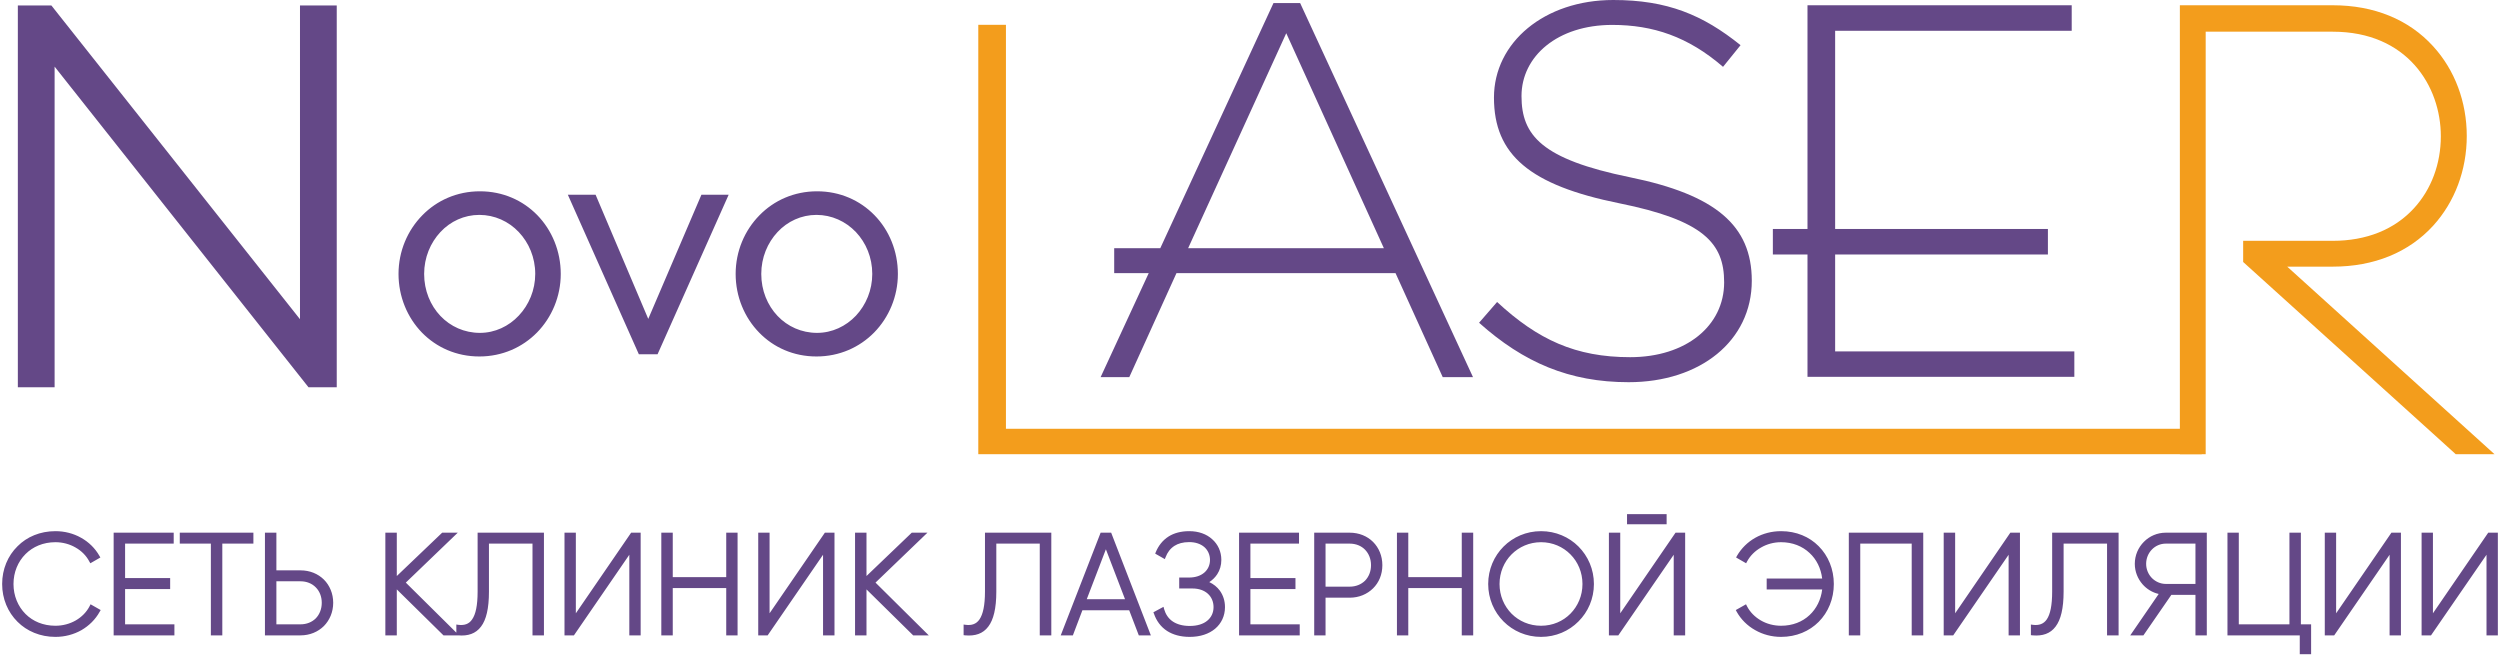
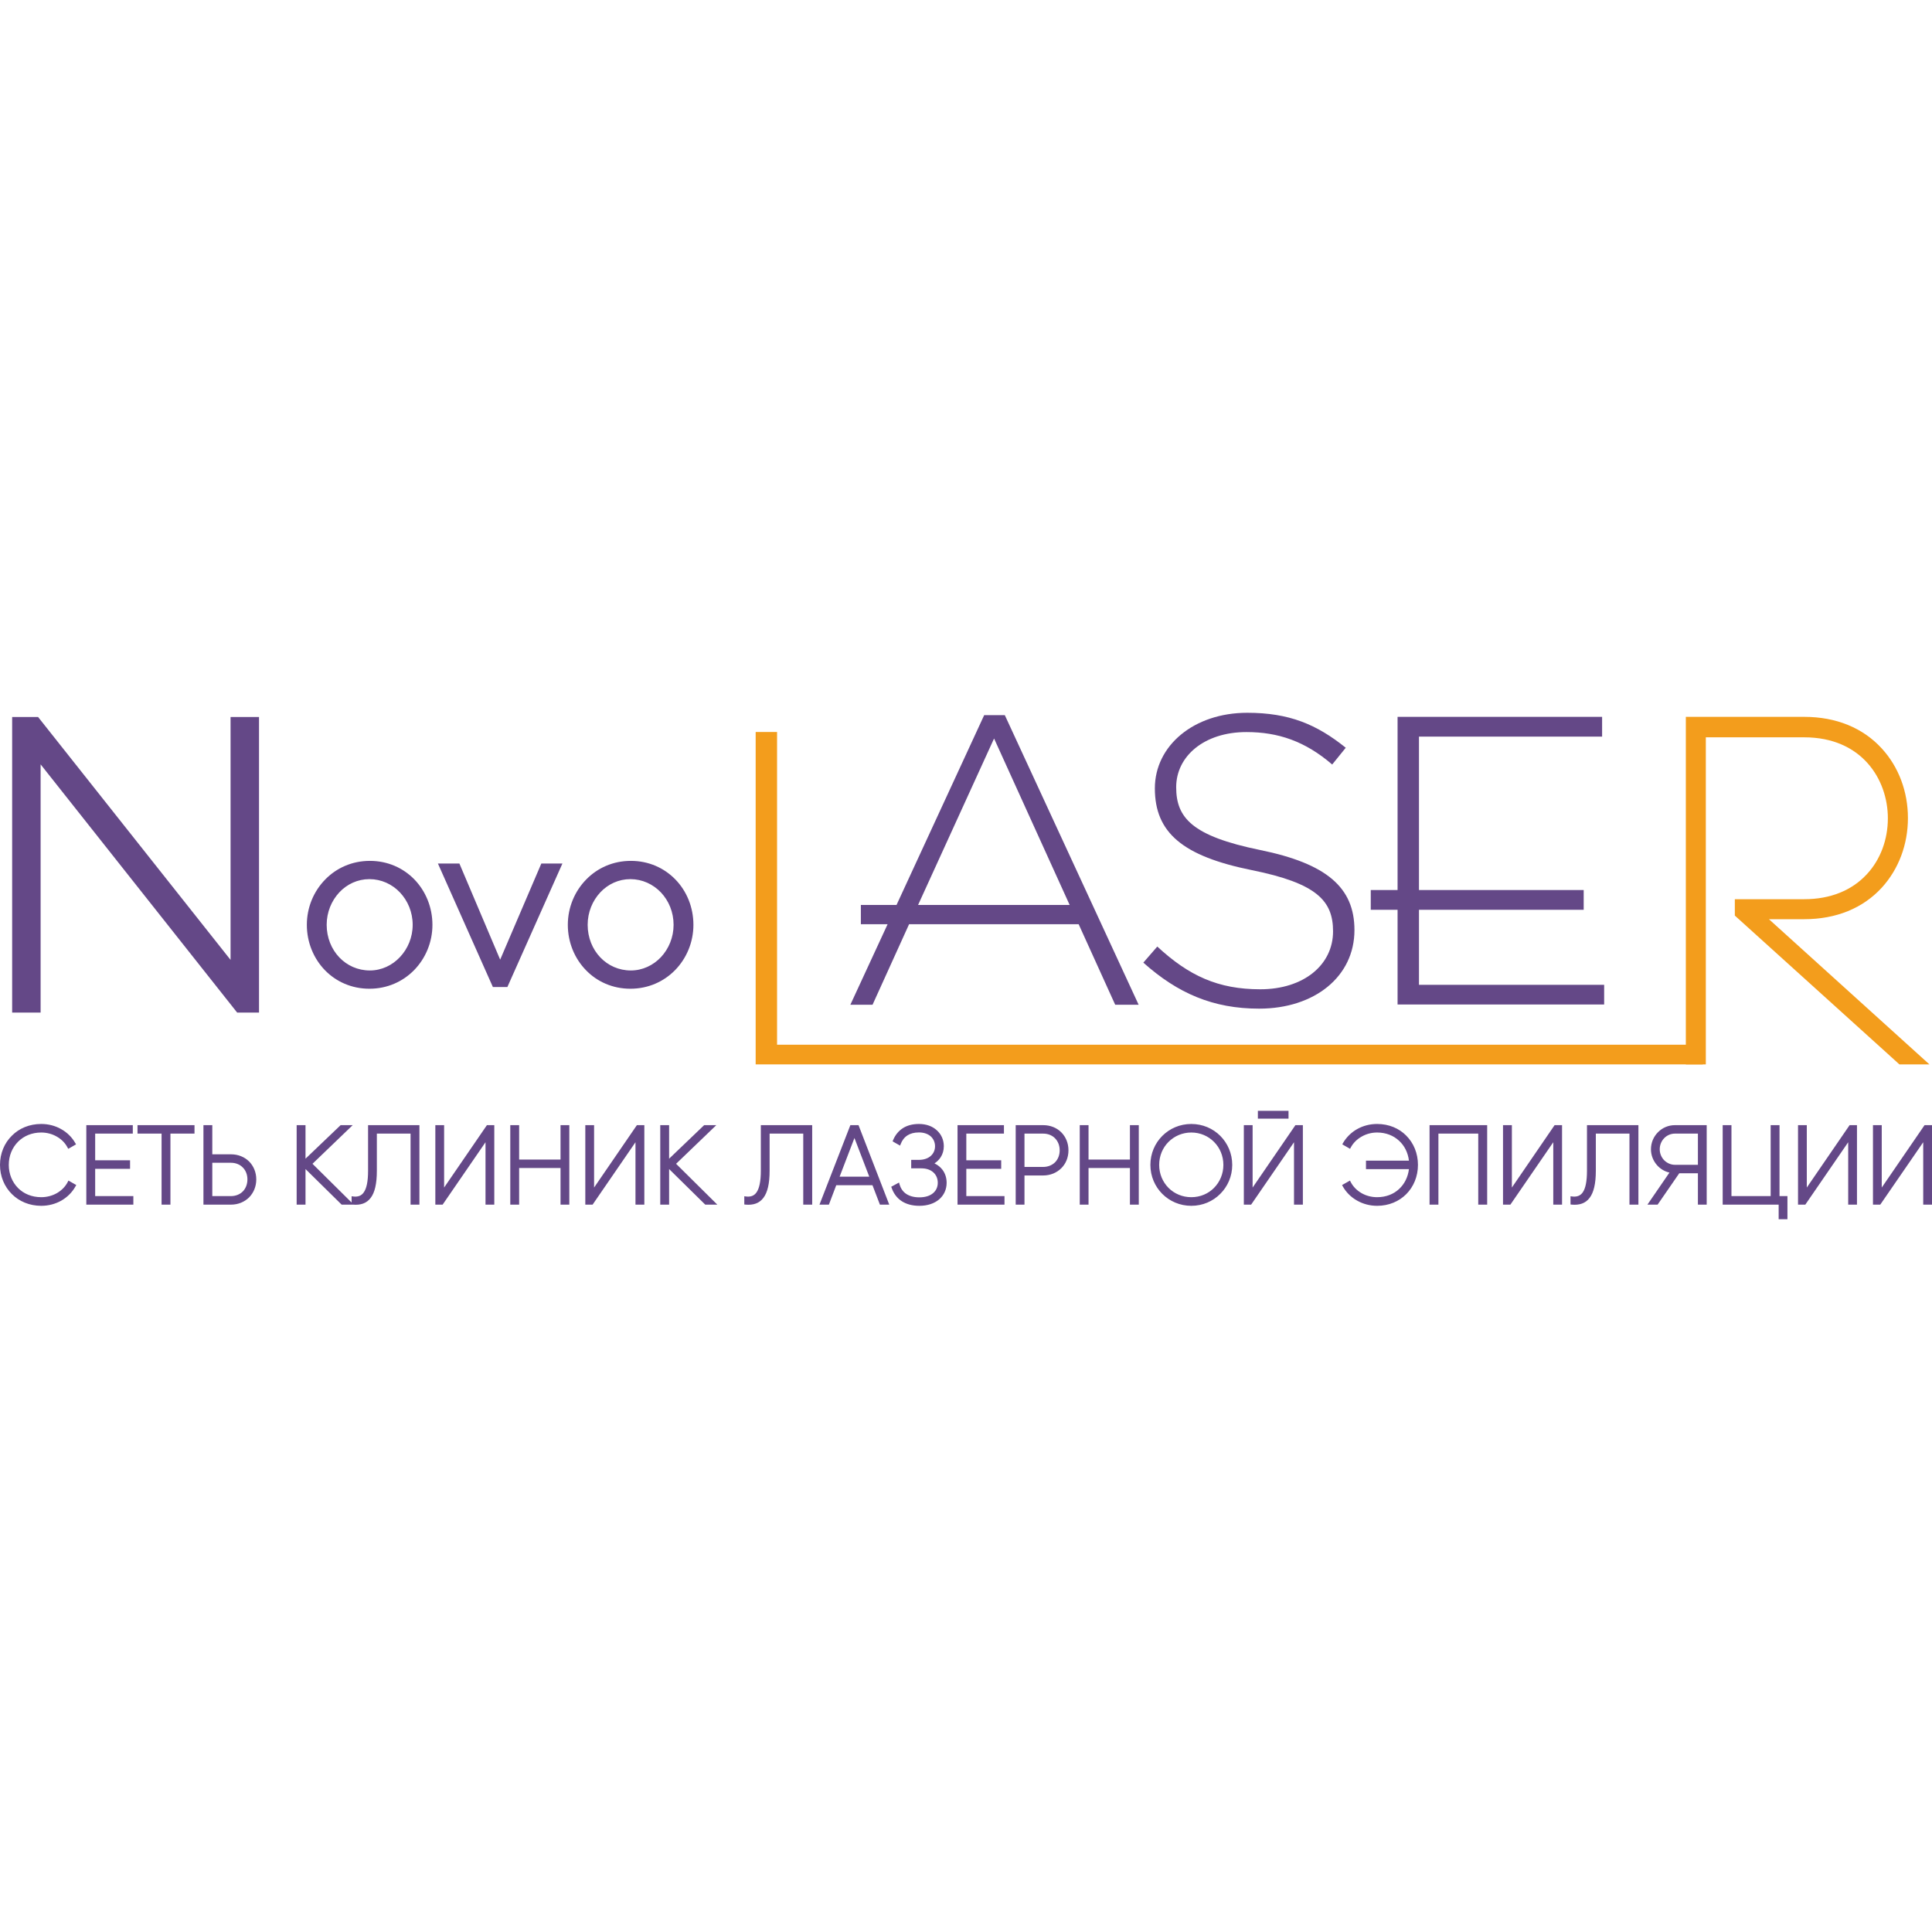
- <svg xmlns="http://www.w3.org/2000/svg" xml:space="preserve" width="1070px" height="280px" version="1.1" style="shape-rendering:geometricPrecision; text-rendering:geometricPrecision; image-rendering:optimizeQuality; fill-rule:evenodd; clip-rule:evenodd" viewBox="0 0 246.44 64.6">
+ <svg xmlns="http://www.w3.org/2000/svg" xml:space="preserve" width="1070px" height="1070px" version="1.1" style="shape-rendering:geometricPrecision; text-rendering:geometricPrecision; image-rendering:optimizeQuality; fill-rule:evenodd; clip-rule:evenodd" viewBox="0 0 246.44 64.6">
  <defs>
    <style type="text/css">
   
    .fil1 {fill:#F39D1C;fill-rule:nonzero}
    .fil0 {fill:#644887;fill-rule:nonzero}
   
  </style>
  </defs>
  <g id="Слой_x0020_1">
    <polygon class="fil0" points="2.05,1.05 4.62,1.05 29.92,32.97 29.92,1.05 32.53,1.05 32.53,37.74 30.49,37.74 4.67,5.13 4.67,37.74 2.05,37.74 " />
    <path class="fil0" d="M2.05 0.54l2.81 0 24.55 30.98 0 -30.98 3.63 0 0 37.7 -2.79 0 -25.07 -31.66 0 31.66 -3.63 0 0 -37.7 0.5 0zm83.87 26.51c0,-1.63 -0.62,-3.08 -1.61,-4.13 -1.01,-1.06 -2.39,-1.7 -3.9,-1.7 -1.5,0 -2.86,0.64 -3.84,1.69 -0.99,1.06 -1.61,2.52 -1.61,4.14 0,1.63 0.61,3.1 1.61,4.15 0.99,1.04 2.36,1.67 3.9,1.67 1.48,0 2.85,-0.65 3.84,-1.7 0.99,-1.06 1.61,-2.52 1.61,-4.12zm-0.88 -4.83c1.17,1.23 1.9,2.94 1.9,4.83 0,1.87 -0.73,3.57 -1.89,4.81 -1.18,1.25 -2.81,2.03 -4.58,2.03 -1.83,0 -3.46,-0.76 -4.63,-2 -1.18,-1.23 -1.89,-2.94 -1.89,-4.84 0,-1.89 0.72,-3.59 1.88,-4.83 1.17,-1.25 2.79,-2.02 4.58,-2.02 1.8,0 3.44,0.77 4.63,2.02zm-12.61 4.83c0,-2.23 0.88,-4.3 2.36,-5.8 1.42,-1.45 3.4,-2.36 5.68,-2.36 2.27,0 4.24,0.9 5.66,2.35 1.46,1.49 2.32,3.56 2.32,5.81 0,2.22 -0.88,4.29 -2.35,5.79 -1.43,1.45 -3.41,2.36 -5.69,2.36 -2.27,0 -4.24,-0.9 -5.65,-2.35 -1.46,-1.49 -2.33,-3.56 -2.33,-5.8zm3.08 -5.09c-1.3,1.31 -2.07,3.13 -2.07,5.09 0,1.97 0.76,3.79 2.04,5.09 1.23,1.27 2.95,2.05 4.93,2.05 2,0 3.73,-0.79 4.97,-2.05 1.29,-1.32 2.06,-3.14 2.06,-5.09 0,-1.98 -0.76,-3.8 -2.03,-5.1 -1.23,-1.26 -2.95,-2.05 -4.94,-2.05 -1.99,0 -3.72,0.8 -4.96,2.06zm-18.87 -2.73l1.96 0 5.2 12.26 5.25 -12.26 2.69 0 -7.02 15.75 -1.85 0 -7.01 -15.75 0.78 0zm1.3 1.01l-0.53 0 6.12 13.72 0.22 0 -5.81 -13.72zm6.32 12.74l-0.42 0.98 0.23 0 6.11 -13.72 -0.46 0 -5.46 12.74zm-11.62 -5.93c0,-1.63 -0.63,-3.08 -1.62,-4.13 -1,-1.06 -2.39,-1.7 -3.9,-1.7 -1.5,0 -2.86,0.64 -3.84,1.69 -0.99,1.06 -1.61,2.52 -1.61,4.14 0,1.63 0.61,3.1 1.61,4.15 0.99,1.04 2.36,1.67 3.9,1.67 1.48,0 2.85,-0.65 3.84,-1.71 0.99,-1.05 1.62,-2.51 1.62,-4.11zm-0.89 -4.83c1.17,1.23 1.9,2.94 1.9,4.83 0,1.87 -0.73,3.57 -1.89,4.81 -1.18,1.25 -2.81,2.03 -4.58,2.03 -1.83,0 -3.46,-0.76 -4.63,-2 -1.18,-1.23 -1.89,-2.94 -1.89,-4.84 0,-1.89 0.72,-3.59 1.88,-4.83 1.17,-1.25 2.79,-2.02 4.58,-2.02 1.8,0 3.44,0.77 4.63,2.02zm-12.61 4.83c0,-2.23 0.88,-4.3 2.36,-5.8 1.42,-1.45 3.4,-2.36 5.68,-2.36 2.27,0 4.24,0.9 5.66,2.35 1.45,1.49 2.32,3.56 2.32,5.81 0,2.22 -0.88,4.29 -2.35,5.79 -1.43,1.45 -3.41,2.36 -5.69,2.36 -2.27,0 -4.24,-0.9 -5.66,-2.35 -1.45,-1.49 -2.32,-3.56 -2.32,-5.8zm3.08 -5.09c-1.3,1.31 -2.07,3.13 -2.07,5.09 0,1.97 0.76,3.79 2.04,5.09 1.23,1.27 2.95,2.05 4.93,2.05 2,0 3.72,-0.79 4.97,-2.05 1.29,-1.32 2.06,-3.14 2.06,-5.09 0,-1.98 -0.76,-3.8 -2.03,-5.1 -1.23,-1.26 -2.95,-2.05 -4.94,-2.05 -1.99,0 -3.72,0.79 -4.96,2.06zm-37.85 -20.41l-1.81 0 0 35.68 1.6 0 0 -33.55 26.58 33.55 1.29 0 0 -35.68 -1.61 0 0 32.87 -26.05 -32.87z" />
    <path class="fil0" d="M53.14 27.05c0,-3.53 -2.72,-6.34 -6.02,-6.34 -3.29,0 -5.95,2.84 -5.95,6.34 0,3.52 2.63,6.33 6.01,6.33 3.24,0 5.96,-2.84 5.96,-6.33zm-13.5 0c0,-4.1 3.18,-7.66 7.54,-7.66 4.33,0 7.47,3.5 7.47,7.66 0,4.1 -3.17,7.65 -7.53,7.65 -4.32,0 -7.48,-3.5 -7.48,-7.65z" />
    <polygon class="fil0" points="56.64,19.73 58.27,19.73 63.8,32.78 69.39,19.73 70.96,19.73 64.4,34.47 63.2,34.47 " />
    <path class="fil0" d="M86.43 27.05c0,-3.53 -2.72,-6.34 -6.02,-6.34 -3.29,0 -5.95,2.84 -5.95,6.34 0,3.52 2.63,6.33 6.01,6.33 3.24,0 5.96,-2.84 5.96,-6.33zm-13.49 0c0,-4.1 3.18,-7.66 7.53,-7.66 4.33,0 7.48,3.5 7.48,7.66 0,4.1 -3.18,7.65 -7.54,7.65 -4.32,0 -7.47,-3.5 -7.47,-7.65z" />
    <polygon class="fil1" points="96.39,2.45 99.12,2.45 99.12,42.34 217.2,42.34 217.2,44.85 96.39,44.85 " />
    <path class="fil0" d="M145.84 31.87l1.78 -2.05c4.03,3.73 7.76,5.45 13.14,5.45 5.51,0 9.28,-3.09 9.28,-7.39 0,-3.88 -2.04,-6.13 -10.37,-7.81 -8.8,-1.78 -12.36,-4.77 -12.36,-10.43 0,-5.45 4.98,-9.64 11.78,-9.64 5.34,0 8.85,1.47 12.57,4.46l-1.73 2.14c-3.45,-2.98 -6.91,-4.14 -10.94,-4.14 -5.4,0 -8.96,3.09 -8.96,7.03 0,3.88 1.99,6.23 10.69,8.01 8.48,1.73 12.05,4.77 12.05,10.22 0,5.93 -5.09,10.02 -12.16,10.02 -5.86,0 -10.37,-1.94 -14.77,-5.87z" />
    <path class="fil0" d="M119.61 24.51l-2.5 0 9.69 -21.23 9.64 21.23 -16.83 0zm8.56 -24.21l-2.63 0 -11.18 24.21 -4.55 0 0 2.46 3.41 0 -4.75 10.27 2.83 0 4.66 -10.27 3.65 0 17.98 0 4.66 10.27 2.99 0 -17.07 -36.94z" />
    <polygon class="fil0" points="181,34.7 181,25.13 186.93,25.13 202.01,25.13 202.01,22.61 181,22.61 181,3.04 204.36,3.04 204.36,0.52 178.27,0.52 178.27,22.61 174.85,22.61 174.85,25.13 178.27,25.13 178.27,37.21 204.62,37.21 204.62,34.7 " />
    <path class="fil1" d="M225.64 26.33l4.5 0c4.07,0 7.5,-1.4 9.91,-4.04 2.14,-2.35 3.32,-5.5 3.32,-8.86 0,-3.37 -1.18,-6.52 -3.32,-8.86 -2.41,-2.65 -5.84,-4.05 -9.91,-4.05l-15.1 0 0 44.33 2.55 0 0 -41.72 12.55 0c7.34,0 10.67,5.36 10.67,10.33 0,2.71 -0.94,5.24 -2.65,7.1 -1.93,2.11 -4.7,3.22 -8.02,3.22l-8.85 0 0 2.09 19.27 17.42 1.72 1.56 3.83 0 -20.47 -18.52z" />
    <path class="fil0" d="M7.82 62.23c-0.75,0.42 -1.62,0.66 -2.56,0.66 -1.51,0 -2.82,-0.57 -3.74,-1.49 -0.96,-0.95 -1.52,-2.27 -1.52,-3.73 0,-1.47 0.56,-2.79 1.52,-3.73 0.92,-0.93 2.23,-1.49 3.74,-1.49 0.92,0 1.79,0.23 2.53,0.65 0.76,0.42 1.39,1.04 1.81,1.78l0.1 0.17 -0.99 0.57 -0.1 -0.17c-0.3,-0.58 -0.78,-1.06 -1.37,-1.39 -0.57,-0.33 -1.26,-0.52 -1.98,-0.52 -1.21,0 -2.23,0.45 -2.95,1.17 -0.75,0.75 -1.19,1.79 -1.19,2.96 0,1.16 0.44,2.21 1.19,2.96 0.72,0.72 1.74,1.16 2.95,1.16 0.73,0 1.42,-0.19 2,-0.52 0.59,-0.34 1.08,-0.83 1.38,-1.42l0.09 -0.18 1 0.57 -0.1 0.17c-0.42,0.76 -1.05,1.38 -1.81,1.82zm4.32 -4.06l0 3.48 4.87 0 0 1.09 -6 0 0 -10.14 5.93 0 0 1.08 -4.8 0 0 3.4 4.45 0 0 1.09 -4.45 0zm5.6 -5.57l7.07 0 0 1.08 -3.07 0 0 9.06 -1.13 0 0 -9.06 -3.07 0 0 -1.08 0.2 0zm9.34 3.72l2.38 0c0.93,0 1.73,0.34 2.31,0.91 0.57,0.57 0.92,1.38 0.92,2.29 0,0.92 -0.35,1.72 -0.92,2.3 -0.58,0.57 -1.38,0.92 -2.31,0.92l-3.51 0 0 -10.14 1.13 0 0 3.72zm0 5.33l2.38 0c0.61,0 1.14,-0.22 1.51,-0.59 0.37,-0.38 0.59,-0.92 0.59,-1.54 0,-0.62 -0.22,-1.15 -0.59,-1.52 -0.37,-0.38 -0.9,-0.6 -1.51,-0.6l-2.38 0 0 4.25zm12.78 -4.12l4.99 4.94 0 -0.8 0.21 0.03c0.57,0.07 1.04,-0.07 1.35,-0.54 0.35,-0.5 0.54,-1.37 0.54,-2.75l0 -5.81 6.55 0 0 10.14 -1.13 0 0 -9.06 -4.3 0 0 4.74c0,1.67 -0.27,2.78 -0.78,3.45 -0.53,0.71 -1.3,0.95 -2.26,0.87l-1.45 0 -4.61 -4.54 0 4.54 -1.13 0 0 -10.14 1.13 0 0 4.28 4.48 -4.28 1.54 0 -5.13 4.93zm23 5.21l-0.93 0 0 -7.96 -5.47 7.96 -0.93 0 0 -10.14 1.12 0 0 7.96 5.46 -7.96 0.94 0 0 10.14 -0.19 0zm8.64 -5.75l0 -4.39 1.12 0 0 10.14 -1.12 0 0 -4.67 -5.28 0 0 4.67 -1.13 0 0 -10.14 1.13 0 0 4.39 5.28 0zm10.49 5.75l-0.93 0 0 -7.96 -5.47 7.96 -0.93 0 0 -10.14 1.12 0 0 7.96 5.46 -7.96 0.95 0 0 10.14 -0.2 0zm4.25 -5.21l5.26 5.21 -1.54 0 -4.61 -4.54 0 4.54 -1.13 0 0 -10.14 1.13 0 0 4.28 4.47 -4.28 1.55 0 -5.13 4.93zm11.14 4.34c-0.53,0.71 -1.3,0.95 -2.26,0.87l-0.18 -0.02 0 -1.05 0.22 0.03c0.57,0.07 1.03,-0.07 1.35,-0.54 0.34,-0.5 0.54,-1.37 0.54,-2.75l0 -5.81 6.55 0 0 10.14 -1.14 0 0 -9.06 -4.29 0 0 4.74c0,1.67 -0.28,2.78 -0.79,3.45zm15.77 0.87l-0.91 0 -0.95 -2.48 -4.62 0 -0.94 2.48 -1.2 0 3.94 -10.14 1.04 0c1.3,3.38 2.61,6.76 3.92,10.14l-0.28 0zm-4.16 -8.5l-1.89 4.93 3.78 0 -1.89 -4.93zm10.99 2.47c-0.2,0.3 -0.46,0.56 -0.78,0.77 0.43,0.2 0.78,0.49 1.04,0.84 0.33,0.46 0.51,1.01 0.51,1.63 0,0.86 -0.35,1.61 -0.98,2.14 -0.6,0.5 -1.45,0.8 -2.5,0.8 -0.93,0 -1.66,-0.22 -2.23,-0.58 -0.65,-0.42 -1.07,-1.03 -1.3,-1.7l-0.06 -0.15 1 -0.54 0.06 0.23c0.14,0.48 0.41,0.93 0.87,1.23 0.4,0.26 0.94,0.43 1.66,0.43 0.75,0 1.33,-0.19 1.72,-0.51 0.41,-0.33 0.63,-0.8 0.63,-1.35 0,-0.53 -0.2,-1 -0.57,-1.33 -0.36,-0.32 -0.87,-0.51 -1.52,-0.51l-1.3 0 0 -1.08 0.97 0c0.64,0 1.15,-0.18 1.51,-0.49 0.36,-0.31 0.56,-0.75 0.56,-1.25 0,-0.51 -0.21,-0.96 -0.56,-1.27 -0.36,-0.31 -0.87,-0.49 -1.49,-0.49 -0.62,0 -1.1,0.14 -1.46,0.37 -0.42,0.27 -0.7,0.66 -0.87,1.11l-0.08 0.2 -0.95 -0.54 0.06 -0.16c0.26,-0.62 0.67,-1.16 1.27,-1.54 0.53,-0.33 1.2,-0.52 2.03,-0.52 0.93,0 1.71,0.29 2.26,0.79 0.58,0.51 0.91,1.23 0.91,2.05 0,0.52 -0.14,1.01 -0.41,1.42zm3.28 1.46l0 3.48 4.87 0 0 1.09 -5.99 0 0 -10.14 5.92 0 0 1.08 -4.8 0 0 3.4 4.45 0 0 1.09 -4.45 0zm6.49 -5.57l3.31 0c0.93,0 1.74,0.34 2.31,0.91 0.58,0.58 0.92,1.39 0.92,2.3 0,0.92 -0.34,1.72 -0.92,2.29 -0.58,0.57 -1.38,0.92 -2.31,0.92l-2.38 0 0 3.72 -1.12 0 0 -10.14 0.19 0zm0.93 5.33l2.38 0c0.62,0 1.14,-0.22 1.52,-0.59 0.37,-0.38 0.59,-0.91 0.59,-1.53 0,-0.62 -0.22,-1.15 -0.59,-1.53 -0.37,-0.38 -0.9,-0.6 -1.52,-0.6l-2.38 0 0 4.25zm13.45 -0.94l0 -4.39 1.13 0 0 10.14 -1.13 0 0 -4.67 -5.28 0 0 4.67 -1.12 0 0 -10.14 1.12 0 0 4.39 5.28 0zm11.52 4.38c-0.93,0.94 -2.24,1.52 -3.69,1.52 -1.46,0 -2.76,-0.58 -3.7,-1.52 -0.94,-0.94 -1.52,-2.25 -1.52,-3.7 0,-1.45 0.58,-2.76 1.52,-3.7 0.94,-0.94 2.24,-1.52 3.7,-1.52 1.45,0 2.76,0.58 3.69,1.51 0.95,0.95 1.53,2.26 1.53,3.71 0,1.45 -0.58,2.76 -1.53,3.7zm-6.6 -0.77c0.74,0.74 1.76,1.19 2.91,1.19 1.15,0 2.17,-0.45 2.9,-1.19 0.74,-0.75 1.19,-1.78 1.19,-2.93 0,-1.15 -0.45,-2.19 -1.19,-2.93 -0.73,-0.74 -1.75,-1.2 -2.9,-1.2 -1.15,0 -2.17,0.46 -2.91,1.2 -0.74,0.74 -1.19,1.78 -1.19,2.93 0,1.15 0.45,2.18 1.19,2.93zm15.12 -8.83l-3.72 0 0 -1 3.91 0 0 1 -0.19 0zm1.82 10.97l-0.93 0 0 -7.96 -5.47 7.96 -0.93 0 0 -10.14 1.12 0 0 7.96 5.46 -7.96 0.95 0 0 10.14 -0.2 0zm7.13 -9.64c0.75,-0.42 1.62,-0.65 2.54,-0.65 1.51,0 2.8,0.56 3.71,1.48 0.95,0.95 1.5,2.27 1.5,3.74 0,1.46 -0.55,2.79 -1.5,3.74 -0.91,0.91 -2.2,1.48 -3.71,1.48 -0.93,0 -1.81,-0.24 -2.56,-0.67 -0.77,-0.43 -1.4,-1.06 -1.82,-1.81l-0.09 -0.17 1.01 -0.57 0.09 0.18c0.3,0.59 0.79,1.08 1.38,1.42 0.57,0.33 1.26,0.52 1.99,0.52 1.14,0 2.11,-0.39 2.81,-1.05 0.69,-0.64 1.13,-1.53 1.25,-2.53l-5.48 0 0 -1.08 5.48 0c-0.12,-1.01 -0.56,-1.9 -1.25,-2.53 -0.7,-0.66 -1.67,-1.06 -2.81,-1.06 -0.72,0 -1.4,0.19 -1.97,0.52 -0.59,0.33 -1.08,0.81 -1.39,1.39l-0.09 0.17 -0.99 -0.57 0.09 -0.17c0.43,-0.74 1.06,-1.36 1.81,-1.78zm9.43 -0.5l7.15 0 0 10.14 -1.14 0 0 -9.06 -5.08 0 0 9.06 -1.13 0 0 -10.14 0.2 0zm16.51 10.14l-0.93 0 0 -7.96 -5.47 7.96 -0.94 0 0 -10.14 1.13 0 0 7.96 5.45 -7.96 0.95 0 0 10.14 -0.19 0zm3.71 -0.87c-0.53,0.71 -1.3,0.95 -2.26,0.87l-0.18 -0.02 0 -1.05 0.21 0.03c0.57,0.07 1.04,-0.07 1.36,-0.54 0.34,-0.5 0.53,-1.37 0.53,-2.75l0 -5.81 6.56 0 0 10.14 -1.14 0 0 -9.06 -4.29 0 0 4.74c0,1.67 -0.28,2.78 -0.79,3.45zm10.88 -9.27l4.05 0 0 10.14 -1.12 0 0 -4 -2.38 0 -2.76 4 -1.3 0 2.81 -4.09c-0.63,-0.14 -1.19,-0.49 -1.6,-0.96 -0.47,-0.54 -0.76,-1.25 -0.76,-2.01 0,-0.85 0.34,-1.62 0.9,-2.18 0.55,-0.56 1.32,-0.9 2.16,-0.9zm-1.37 4.48c0.35,0.35 0.84,0.58 1.37,0.58l2.93 0 0 -3.98 -2.93 0c-0.53,0 -1.02,0.22 -1.37,0.58 -0.35,0.36 -0.57,0.86 -0.57,1.42 0,0.54 0.22,1.04 0.57,1.4zm14.71 -4.29l0 8.86 1.01 0 0 2.95 -1.12 0 0 -1.86 -7.14 0 0 -10.14 1.12 0 0 9.05 5 0 0 -9.05 1.13 0 0 0.19zm9.69 9.95l-0.93 0 0 -7.96 -5.47 7.96 -0.93 0 0 -10.14 1.12 0 0 7.96 5.46 -7.96 0.94 0 0 10.14 -0.19 0zm9.57 0l-0.93 0 0 -7.96 -5.48 7.96 -0.93 0 0 -10.14 1.12 0 0 7.96 5.46 -7.96 0.95 0 0 10.14 -0.19 0z" />
  </g>
</svg>
